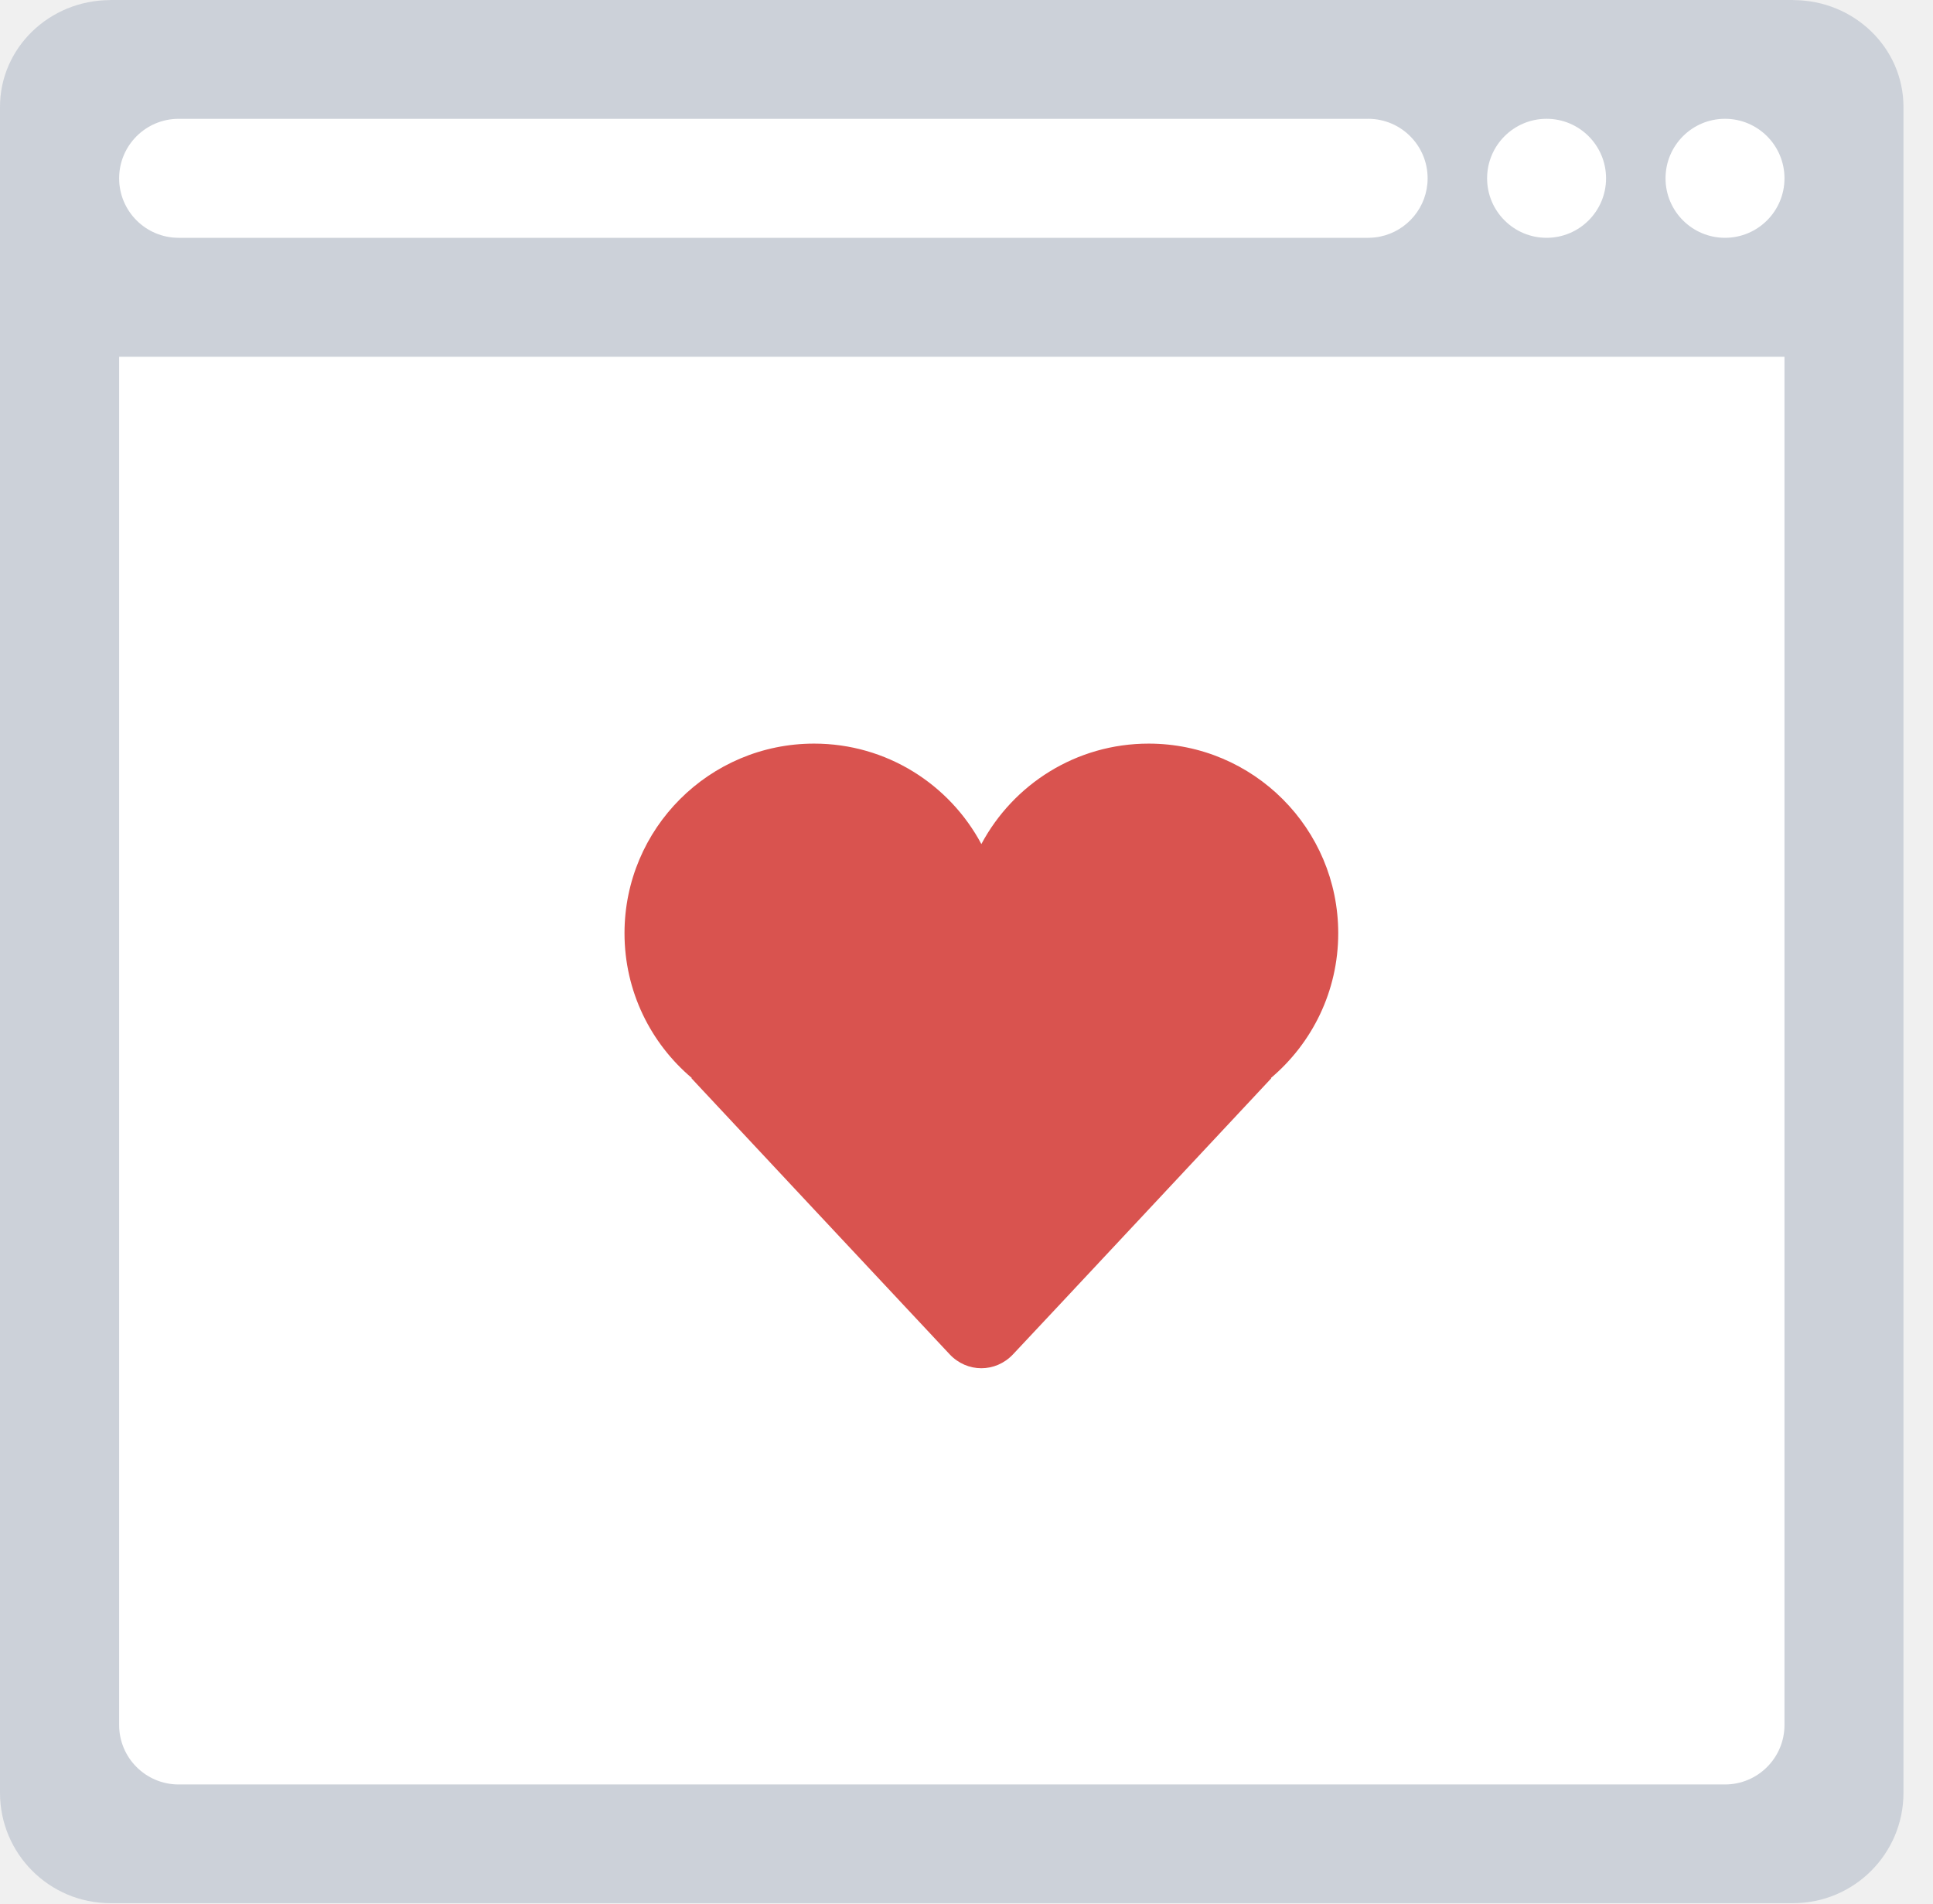
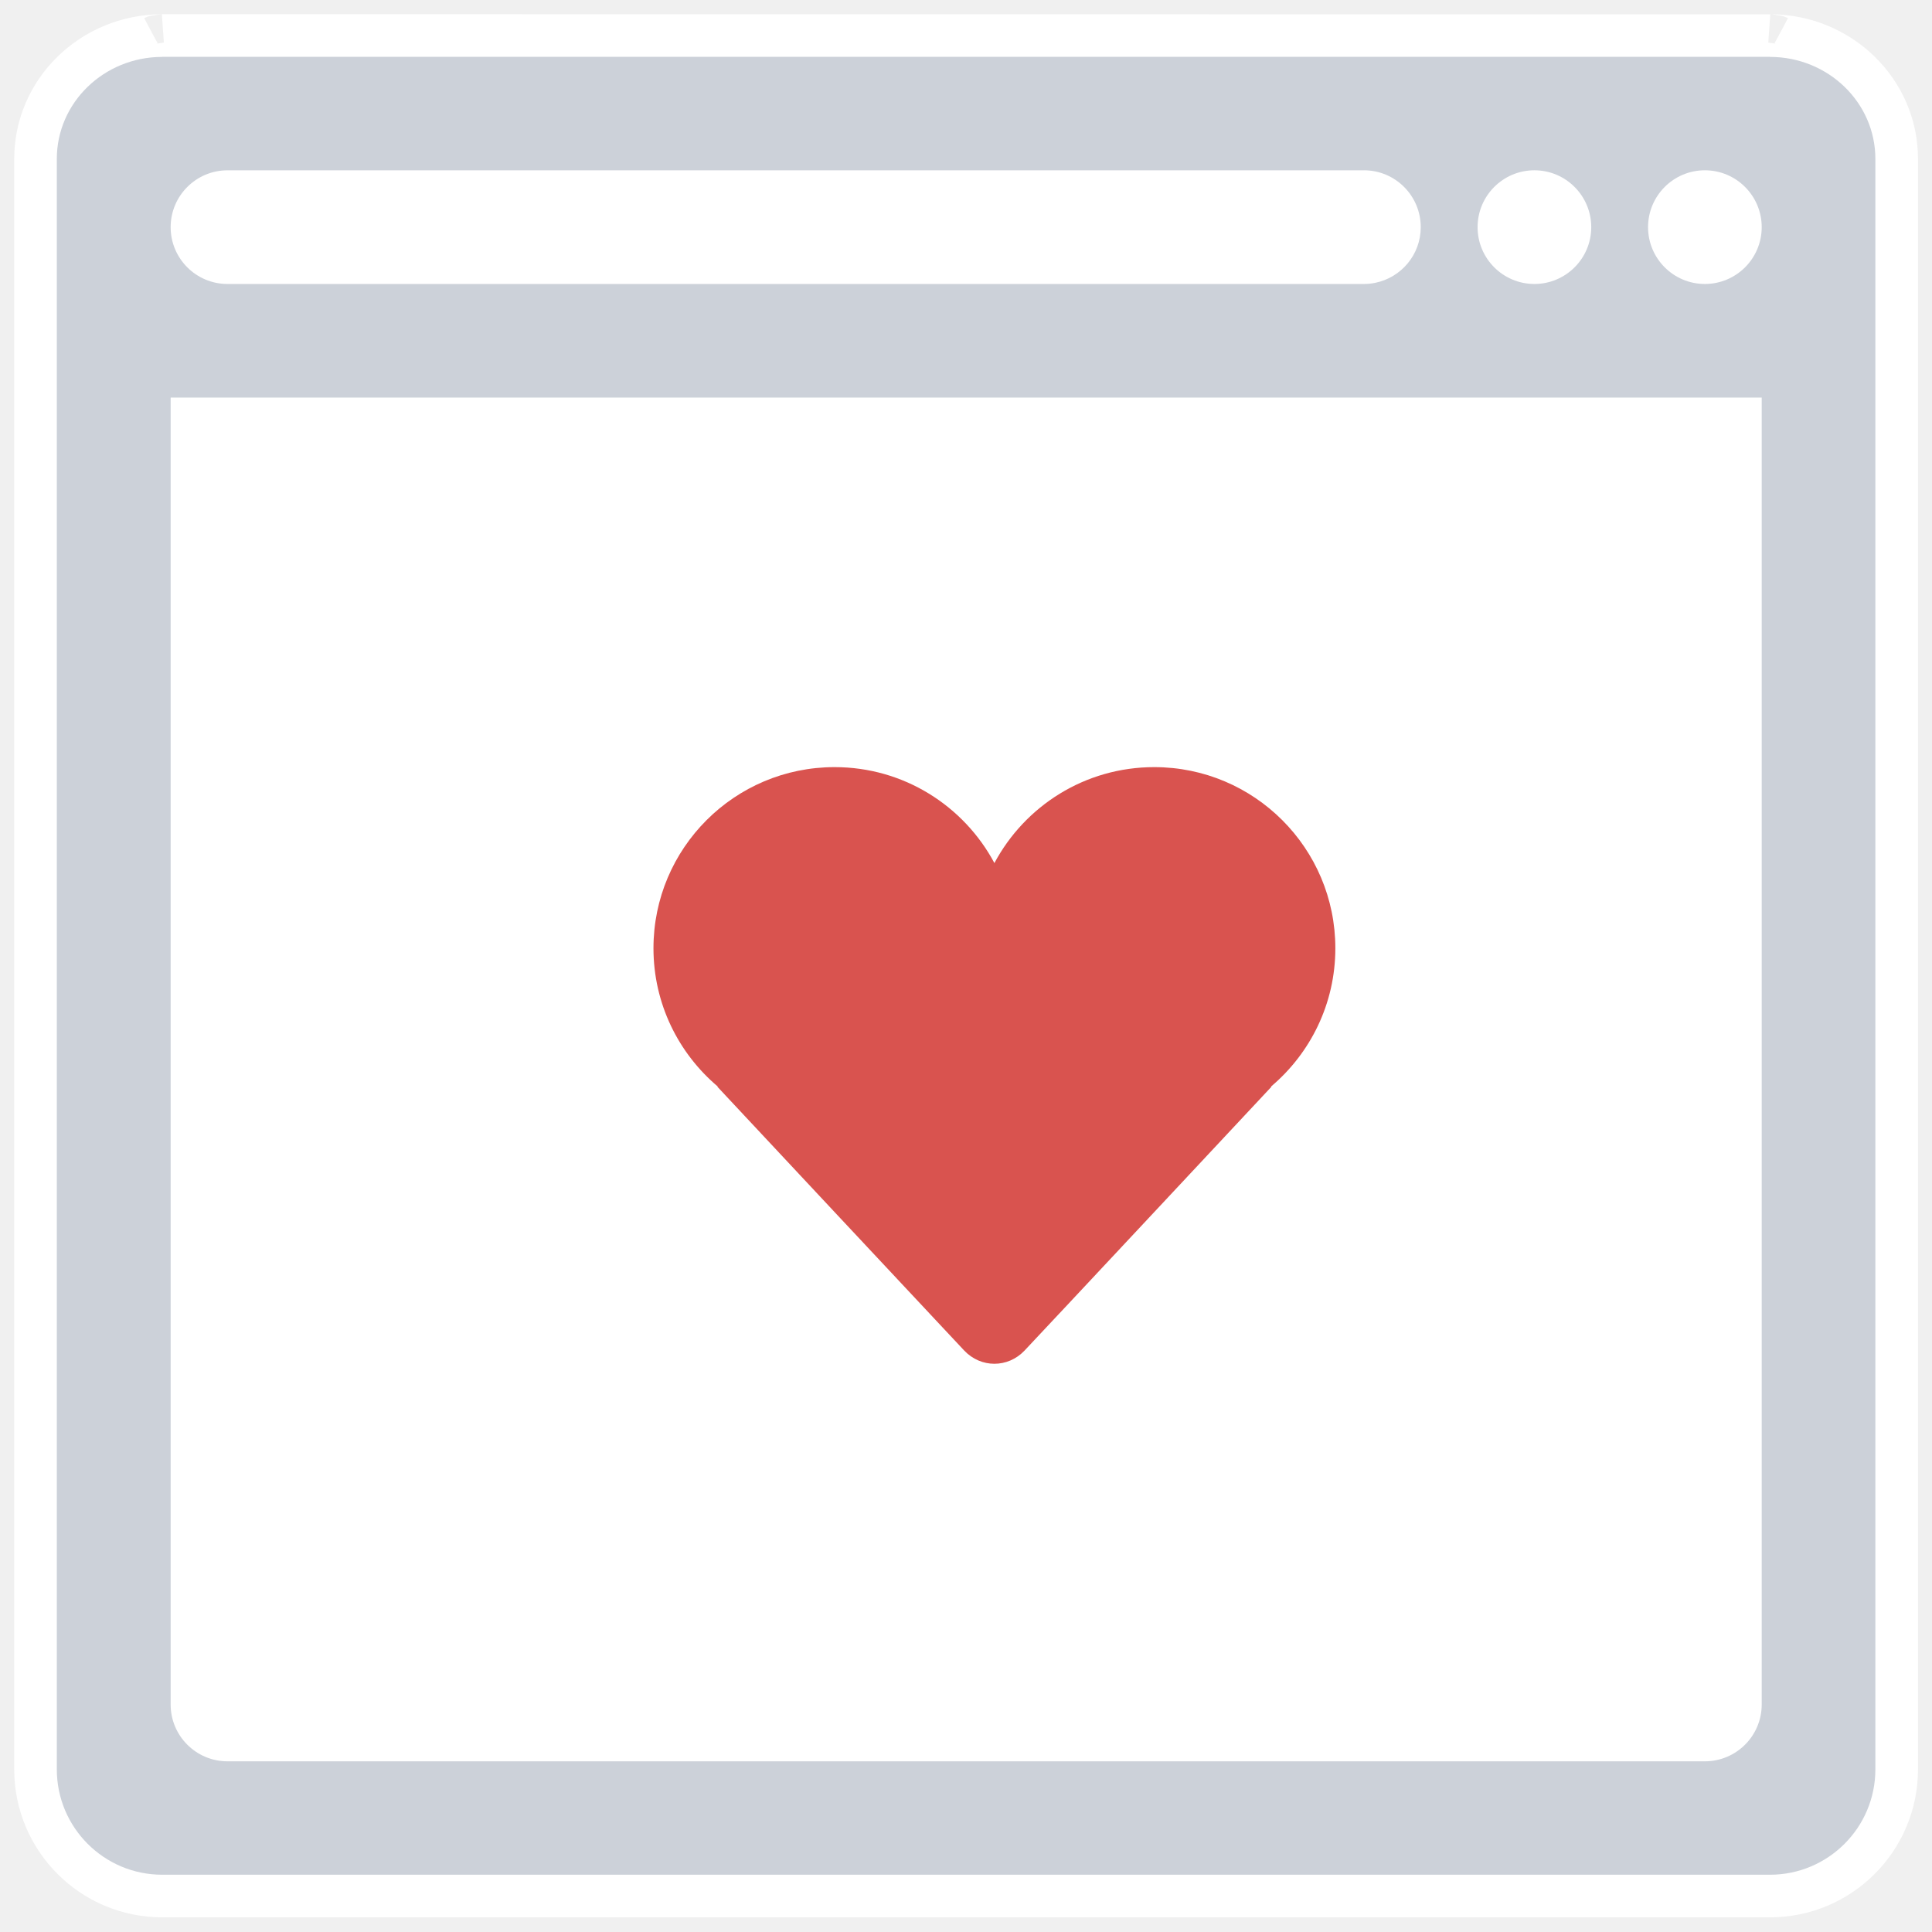
- <svg xmlns="http://www.w3.org/2000/svg" width="65px" height="64px" viewBox="0 0 65 64" version="1.1">
-   <g stroke="none" stroke-width="1" fill="none" fill-rule="evenodd">
-     <g fill="#CCD1D9">
-       <path d="M60.307,0.003 C60.303,0.003 60.3,0 60.296,0 L3.71,0 C3.706,0 3.703,0.003 3.699,0.003 C1.655,0.009 0,1.612 0,3.594 L0,9.984 L0,60.275 C0,62.324 1.661,63.984 3.71,63.984 L60.296,63.984 C62.345,63.984 64.007,62.324 64.007,60.275 L64.007,9.983 L64.007,3.593 C64.007,1.612 62.351,0.009 60.307,0.003 L60.307,0.003 Z" />
-     </g>
-     <g transform="translate(4, 11)" fill="#FFFFFF">
-       <path d="M54.006,0.994 L2.006,0.994 L0.006,0.994 L0.006,2.994 L0.006,14.993 L0.006,46.993 C0.006,48.097 0.902,48.993 2.006,48.993 L54.006,48.993 C55.11,48.993 56.006,48.097 56.006,46.993 L56.006,14.993 L56.006,2.994 L56.006,0.994 L54.006,0.994 L54.006,0.994 Z" />
-     </g>
-     <g transform="translate(4, 3)" fill="#FFFFFF">
-       <path d="M42.006,0.994 C42.003,0.994 42,0.995 41.996,0.995 L2.006,0.995 C0.902,0.995 0.006,1.891 0.006,2.995 C0.006,4.099 0.902,4.995 2.006,4.995 L42.006,4.995 C42.144,4.995 42.279,4.981 42.409,4.954 C43.32,4.767 44.006,3.961 44.006,2.995 C44.006,1.89 43.11,0.994 42.006,0.994 L42.006,0.994 Z M48.006,0.994 C46.902,0.994 46.006,1.89 46.006,2.995 C46.006,4.099 46.902,4.995 48.006,4.995 C49.11,4.995 50.006,4.099 50.006,2.995 C50.006,1.89 49.11,0.994 48.006,0.994 L48.006,0.994 Z M54.006,0.994 C52.902,0.994 52.006,1.89 52.006,2.995 C52.006,4.099 52.902,4.995 54.006,4.995 C55.11,4.995 56.006,4.099 56.006,2.995 C56.006,1.89 55.11,0.994 54.006,0.994 L54.006,0.994 Z" />
+ <svg xmlns="http://www.w3.org/2000/svg" width="64px" height="64px" viewBox="0 0 64 64" version="1.1">
+   <g id="Page-1" stroke="none" stroke-width="1" fill="none" fill-rule="evenodd">
+     <g id="Group">
+       <path d="M58.576,1.41 C58.763,1.436 58.811,1.444 58.825,1.447 C58.807,1.442 58.807,1.442 58.78,1.431 C58.774,1.428 58.774,1.428 58.784,1.433 L59.007,1.019 L59.228,0.603 C59.21,0.593 59.21,0.593 59.178,0.578 C59.112,0.55 59.091,0.542 59.041,0.53 C58.979,0.515 58.941,0.509 58.697,0.475 L5.374,0.471 C5.065,0.509 5.027,0.515 4.964,0.53 C4.915,0.542 4.894,0.55 4.828,0.578 C4.796,0.593 4.796,0.593 4.778,0.603 L4.998,1.019 L5.222,1.433 C5.232,1.428 5.232,1.428 5.225,1.431 C5.199,1.442 5.199,1.442 5.18,1.447 C5.194,1.444 5.243,1.436 5.429,1.41 L5.362,0.473 C2.661,0.481 0.471,2.617 0.471,5.265 L0.471,11.279 L0.471,58.612 C0.471,61.32 2.666,63.514 5.374,63.514 L58.632,63.514 C61.34,63.514 63.536,61.32 63.536,58.612 L63.536,11.278 L63.536,5.264 C63.536,2.618 61.345,0.481 58.646,0.473 L58.643,0.473 L58.576,1.41 L58.576,1.41 Z" id="Shape" fill="#FFFFFF" />
+       <path d="M58.642,1.885 C58.638,1.885 58.635,1.882 58.632,1.882 L5.374,1.882 C5.37,1.882 5.368,1.885 5.364,1.885 C3.44,1.891 1.882,3.4 1.882,5.265 L1.882,11.279 L1.882,58.612 C1.882,60.54 3.446,62.103 5.374,62.103 L58.632,62.103 C60.56,62.103 62.124,60.54 62.124,58.612 L62.124,11.278 L62.124,5.264 C62.124,3.4 60.566,1.891 58.642,1.885 L58.642,1.885 L58.642,1.885 L58.642,1.885 Z" id="Shape" fill="#CCD1D9" />
+       <path d="M56.476,13.171 L7.535,13.171 L5.653,13.171 L5.653,15.053 L5.653,26.346 L5.653,56.464 C5.653,57.503 6.496,58.346 7.535,58.346 L56.476,58.346 C57.515,58.346 58.359,57.503 58.359,56.464 L58.359,26.346 L58.359,15.053 L58.359,13.171 L56.476,13.171 L56.476,13.171 L56.476,13.171 L56.476,13.171 Z" id="Shape" fill="#FFFFFF" />
+       <path d="M56.476,5.641 C55.437,5.641 54.594,6.485 54.594,7.525 C54.594,8.564 55.437,9.407 56.476,9.407 C57.515,9.407 58.359,8.564 58.359,7.525 C58.359,6.485 57.515,5.641 56.476,5.641 L56.476,5.641 L56.476,5.641 L56.476,5.641 Z" id="Shape" fill="#FFFFFF" />
+       <path d="M50.829,5.641 C49.79,5.641 48.947,6.485 48.947,7.525 C48.947,8.564 49.79,9.407 50.829,9.407 C51.868,9.407 52.712,8.564 52.712,7.525 C52.712,6.485 51.868,5.641 50.829,5.641 L50.829,5.641 L50.829,5.641 L50.829,5.641 Z" id="Shape" fill="#FFFFFF" />
+       <path d="M45.182,5.641 C45.179,5.641 45.176,5.642 45.173,5.642 L7.535,5.642 C6.496,5.642 5.653,6.486 5.653,7.525 C5.653,8.564 6.496,9.407 7.535,9.407 L45.182,9.407 C45.312,9.407 45.439,9.394 45.561,9.368 C46.419,9.192 47.064,8.434 47.064,7.525 C47.064,6.485 46.221,5.641 45.182,5.641 L45.182,5.641 L45.182,5.641 L45.182,5.641 Z" id="Shape" fill="#FFFFFF" />
+       <path d="M44.235,31.412 C44.235,28.098 41.549,25.412 38.235,25.412 C35.942,25.412 33.951,26.699 32.941,28.59 C31.931,26.699 29.94,25.412 27.647,25.412 C24.334,25.412 21.647,28.098 21.647,31.412 C21.647,33.25 22.476,34.893 23.778,35.994 L23.765,36 C23.765,36 31.392,44.159 31.942,44.74 C32.494,45.322 33.387,45.322 33.939,44.74 C34.491,44.159 42.118,36 42.118,36 L42.104,35.994 C43.407,34.893 44.235,33.25 44.235,31.412 L44.235,31.412 L44.235,31.412 L44.235,31.412 Z" id="Shape" fill="#D9534F" />
    </g>
  </g>
-   <g transform="translate(21, 25)" fill="#D9534F">
-     <path d="M24,6.375 C24,2.854 21.145,0 17.625,0 C15.188,0 13.073,1.368 12,3.377 C10.927,1.368 8.812,0 6.375,0 C2.854,0 0,2.854 0,6.375 C0,8.328 0.88,10.074 2.264,11.243 L2.25,11.25 C2.25,11.25 10.354,19.919 10.939,20.537 C11.524,21.154 12.474,21.154 13.06,20.537 C13.647,19.919 21.75,11.25 21.75,11.25 L21.736,11.243 C23.119,10.074 24,8.328 24,6.375 L24,6.375 Z" />
-   </g>
</svg>
